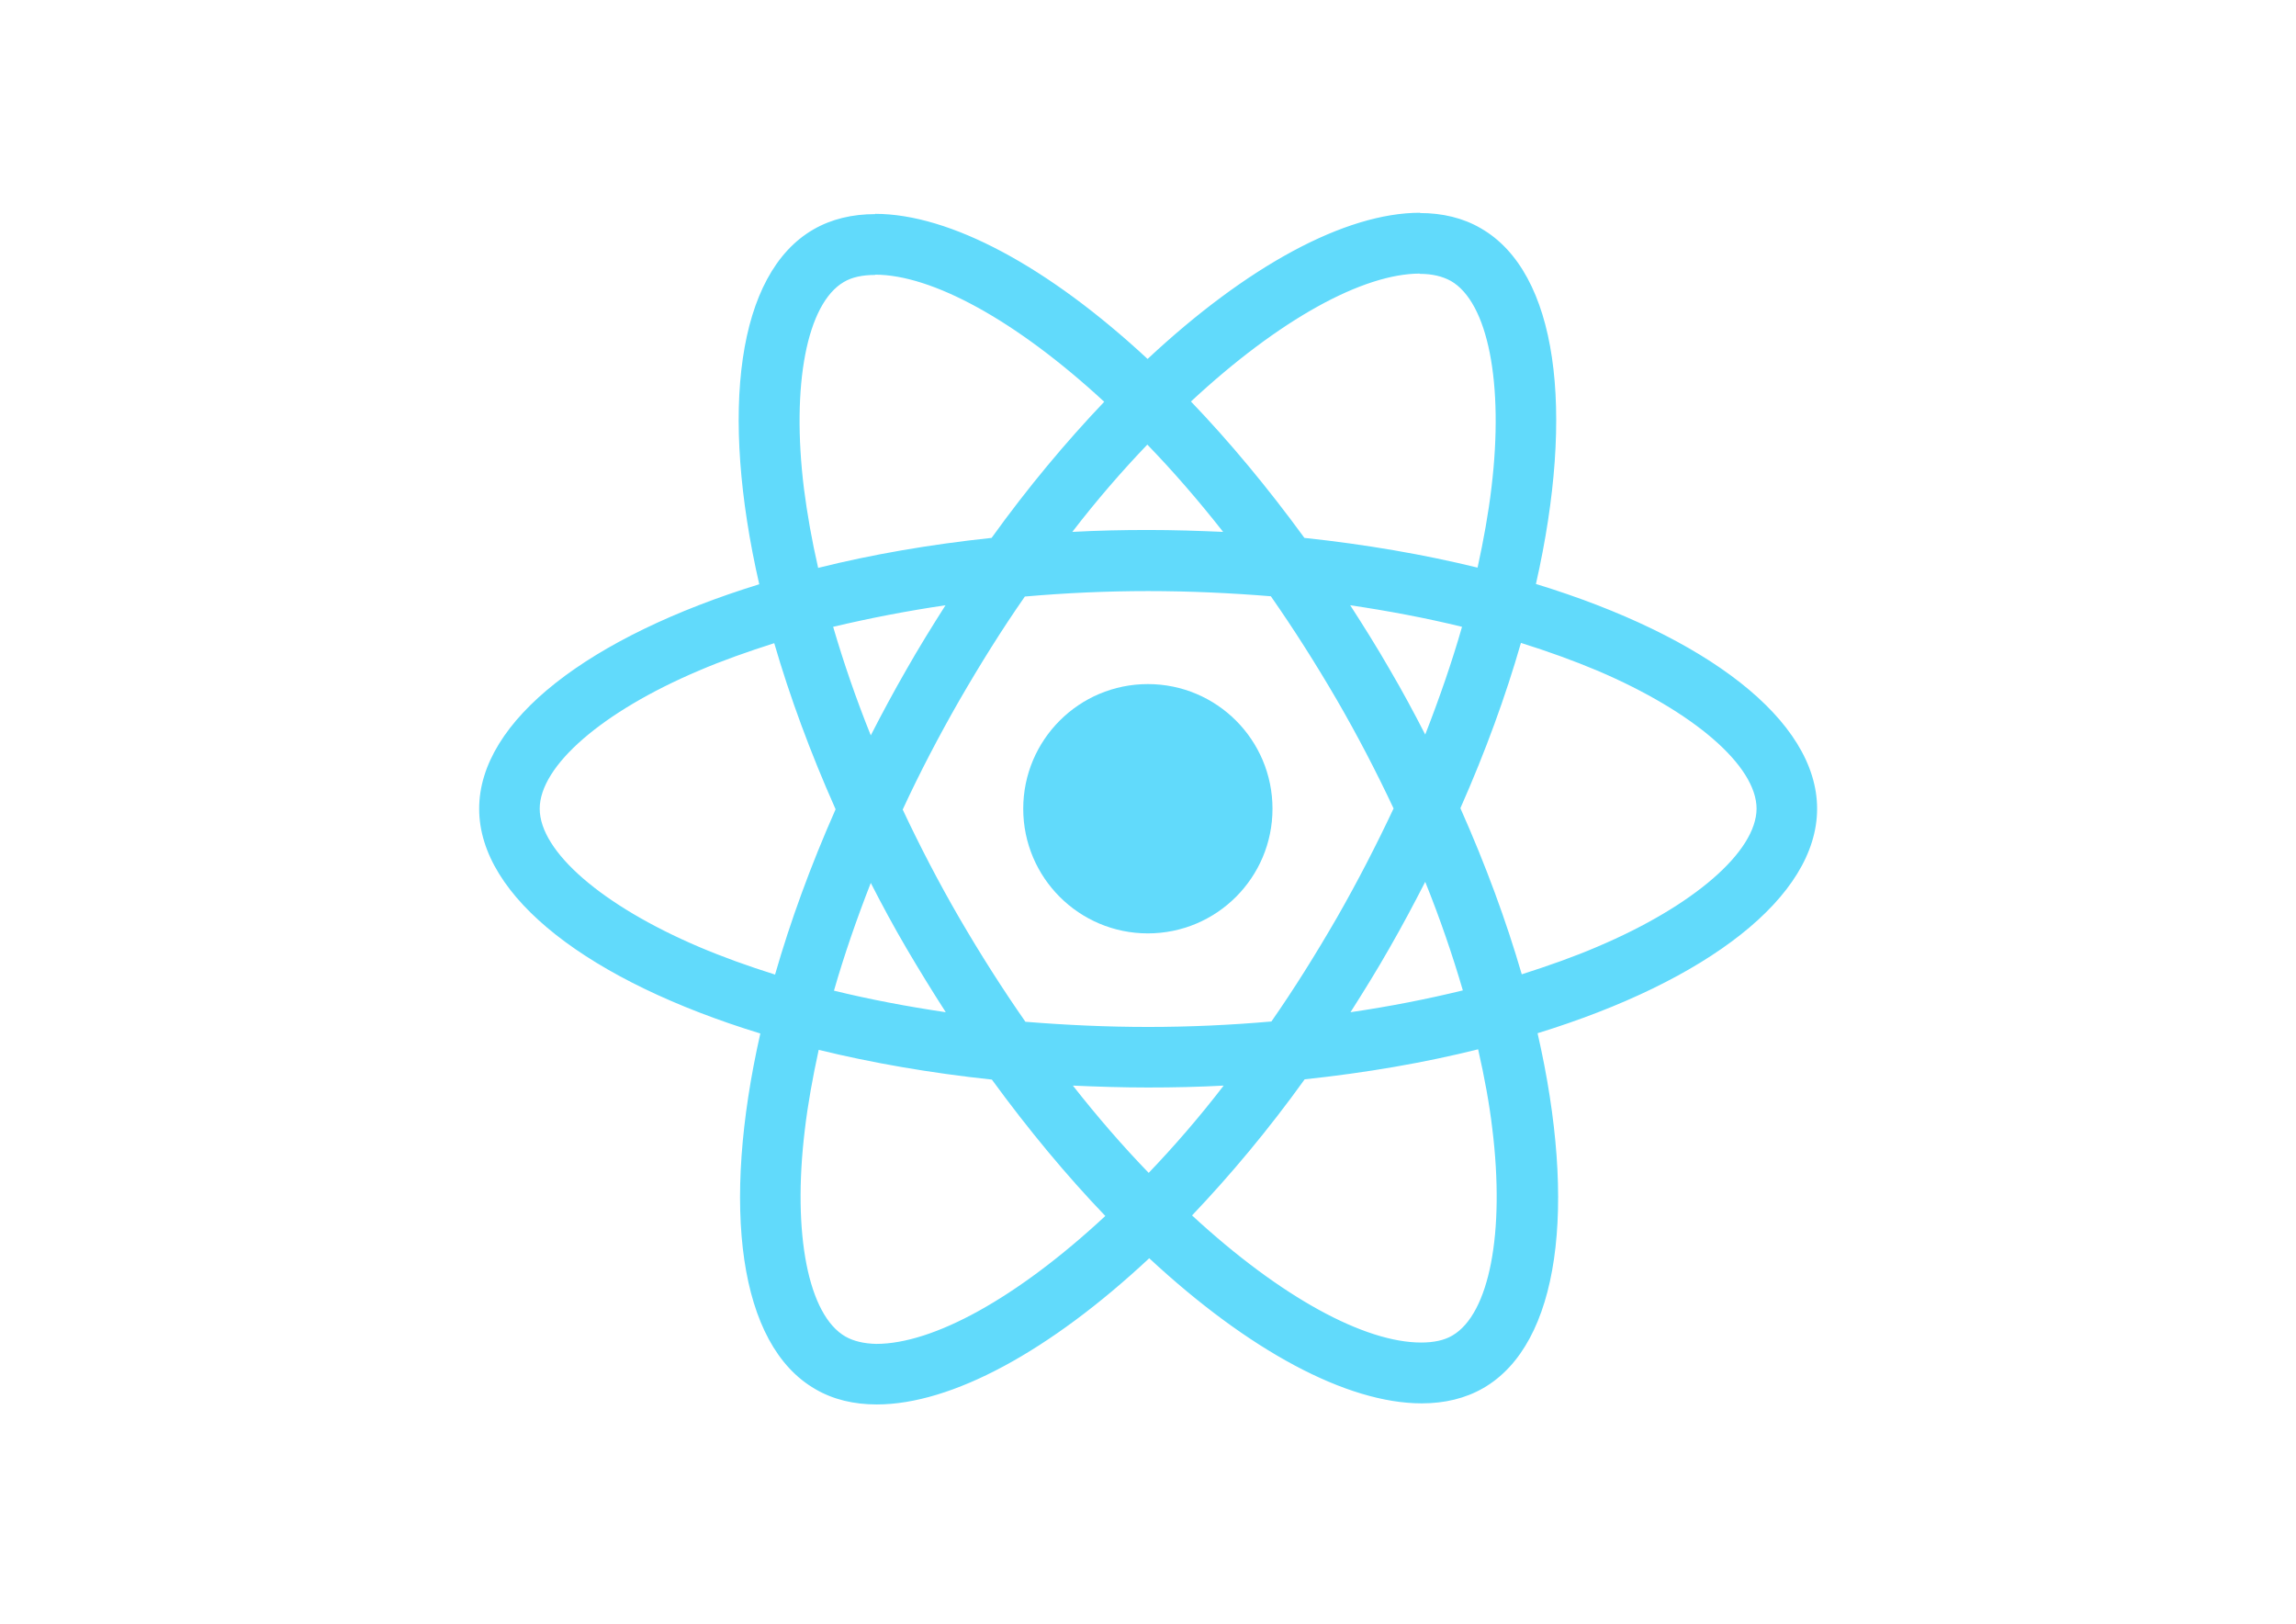
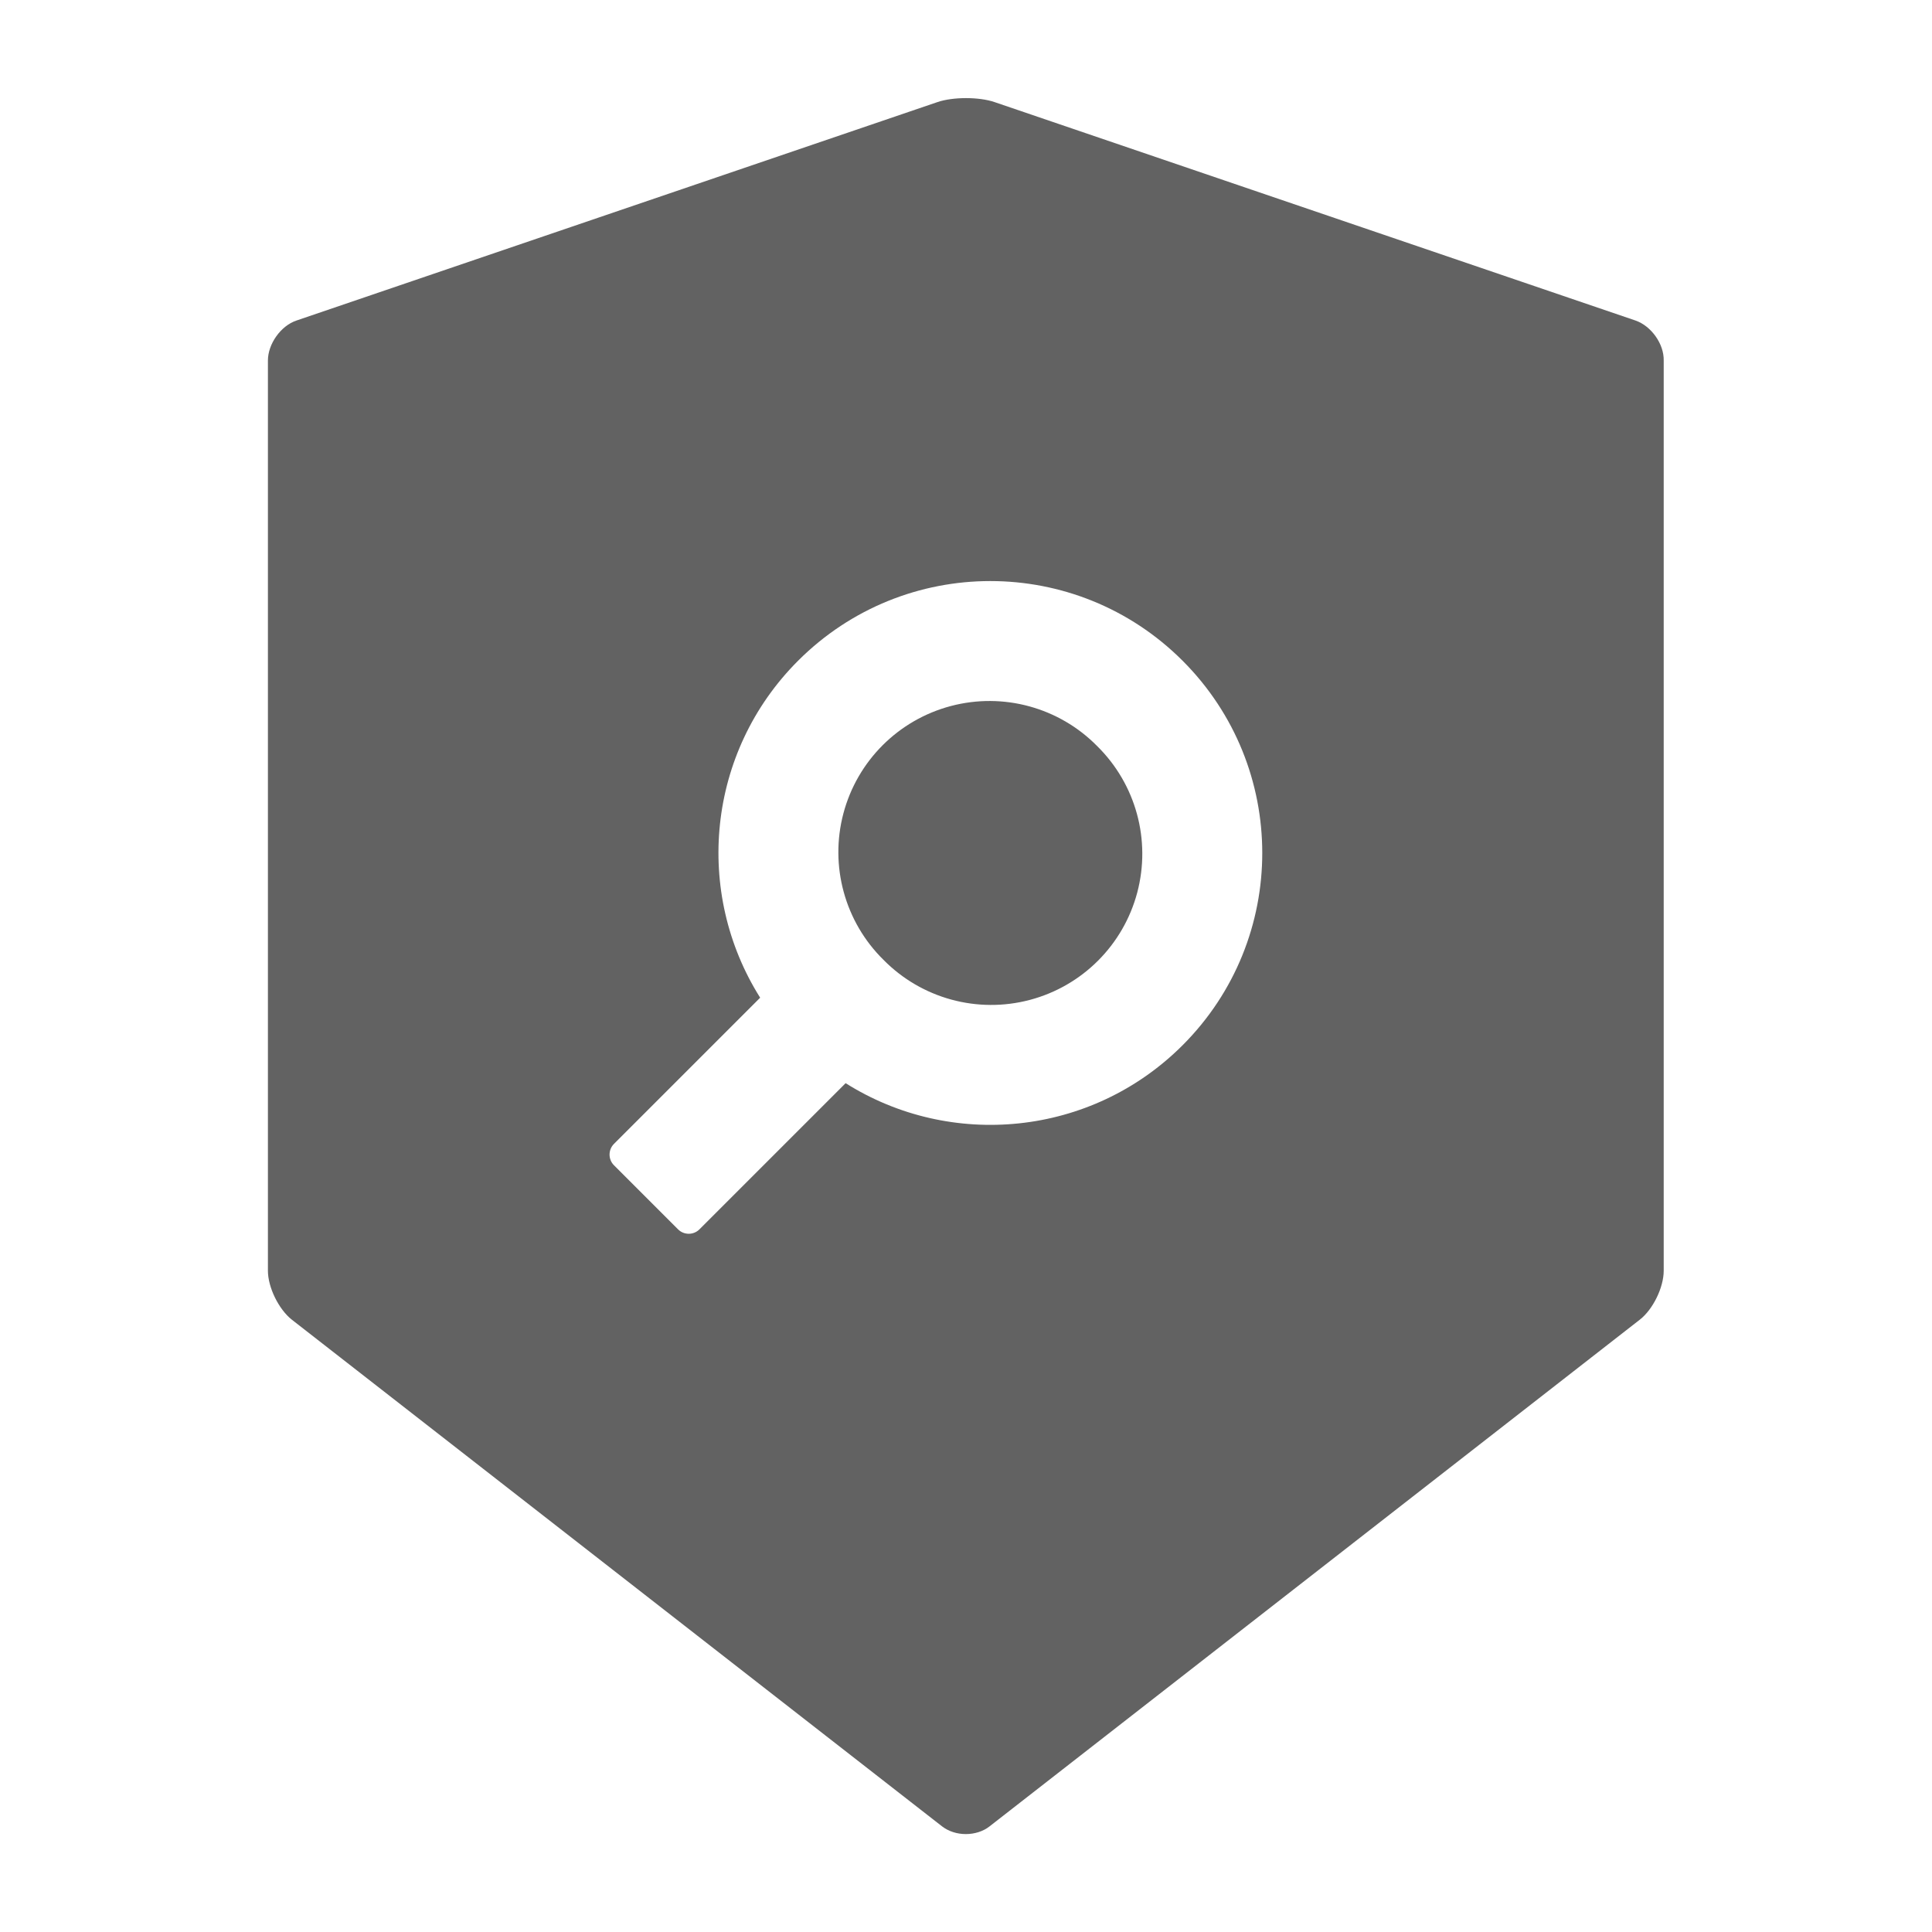
- <svg xmlns="http://www.w3.org/2000/svg" viewBox="0 0 841.9 595.3">
-   <g fill="#61DAFB">
-     <path d="M666.3 296.5c0-32.5-40.7-63.3-103.1-82.4 14.4-63.6 8-114.2-20.2-130.4-6.5-3.8-14.1-5.6-22.4-5.6v22.3c4.6 0 8.3.9 11.4 2.6 13.6 7.8 19.5 37.5 14.9 75.7-1.1 9.4-2.9 19.3-5.1 29.4-19.6-4.8-41-8.5-63.5-10.9-13.5-18.5-27.5-35.3-41.6-50 32.6-30.3 63.2-46.9 84-46.9V78c-27.5 0-63.5 19.6-99.9 53.6-36.4-33.8-72.4-53.2-99.9-53.2v22.3c20.7 0 51.4 16.5 84 46.6-14 14.7-28 31.4-41.3 49.9-22.6 2.4-44 6.1-63.6 11-2.3-10-4-19.7-5.2-29-4.7-38.2 1.1-67.9 14.6-75.8 3-1.8 6.9-2.6 11.5-2.6V78.5c-8.4 0-16 1.8-22.6 5.6-28.1 16.2-34.4 66.7-19.9 130.1-62.2 19.2-102.7 49.9-102.7 82.3 0 32.5 40.7 63.3 103.1 82.4-14.4 63.6-8 114.2 20.2 130.4 6.5 3.8 14.1 5.6 22.5 5.6 27.5 0 63.5-19.6 99.9-53.6 36.4 33.8 72.4 53.2 99.9 53.2 8.4 0 16-1.8 22.6-5.6 28.1-16.2 34.4-66.7 19.9-130.1 62-19.1 102.5-49.9 102.5-82.3zm-130.2-66.7c-3.7 12.9-8.3 26.2-13.5 39.5-4.1-8-8.4-16-13.1-24-4.6-8-9.5-15.8-14.4-23.4 14.2 2.1 27.9 4.7 41 7.9zm-45.8 106.5c-7.8 13.5-15.8 26.3-24.1 38.2-14.9 1.3-30 2-45.2 2-15.1 0-30.2-.7-45-1.9-8.3-11.9-16.4-24.6-24.2-38-7.6-13.1-14.5-26.4-20.8-39.8 6.2-13.4 13.2-26.8 20.7-39.9 7.8-13.5 15.8-26.3 24.1-38.2 14.9-1.3 30-2 45.2-2 15.1 0 30.2.7 45 1.9 8.3 11.9 16.4 24.6 24.2 38 7.6 13.1 14.5 26.4 20.8 39.8-6.3 13.4-13.2 26.8-20.7 39.9zm32.3-13c5.4 13.4 10 26.8 13.8 39.8-13.1 3.2-26.9 5.9-41.2 8 4.9-7.7 9.8-15.6 14.4-23.7 4.6-8 8.9-16.1 13-24.1zM421.2 430c-9.3-9.6-18.6-20.3-27.8-32 9 .4 18.2.7 27.5.7 9.4 0 18.7-.2 27.8-.7-9 11.7-18.3 22.4-27.5 32zm-74.4-58.9c-14.2-2.1-27.9-4.7-41-7.9 3.7-12.9 8.3-26.2 13.5-39.5 4.1 8 8.4 16 13.1 24 4.7 8 9.5 15.8 14.4 23.4zM420.7 163c9.3 9.6 18.6 20.3 27.8 32-9-.4-18.2-.7-27.5-.7-9.4 0-18.7.2-27.8.7 9-11.7 18.3-22.4 27.5-32zm-74 58.9c-4.9 7.7-9.8 15.6-14.4 23.7-4.6 8-8.9 16-13 24-5.4-13.4-10-26.8-13.8-39.8 13.1-3.1 26.9-5.8 41.2-7.9zm-90.5 125.2c-35.4-15.1-58.3-34.9-58.3-50.6 0-15.7 22.9-35.6 58.3-50.6 8.6-3.7 18-7 27.7-10.1 5.7 19.6 13.2 40 22.5 60.9-9.2 20.8-16.6 41.1-22.2 60.6-9.9-3.1-19.3-6.5-28-10.2zM310 490c-13.6-7.8-19.5-37.5-14.9-75.7 1.1-9.4 2.9-19.3 5.1-29.4 19.6 4.8 41 8.5 63.5 10.9 13.5 18.5 27.5 35.3 41.6 50-32.6 30.3-63.2 46.9-84 46.9-4.5-.1-8.3-1-11.3-2.7zm237.2-76.2c4.7 38.2-1.1 67.9-14.6 75.8-3 1.8-6.9 2.6-11.5 2.6-20.7 0-51.4-16.5-84-46.6 14-14.7 28-31.4 41.3-49.9 22.6-2.4 44-6.1 63.6-11 2.3 10.1 4.1 19.8 5.2 29.1zm38.5-66.7c-8.6 3.7-18 7-27.7 10.1-5.7-19.6-13.2-40-22.5-60.9 9.2-20.8 16.6-41.1 22.2-60.6 9.9 3.1 19.3 6.5 28.1 10.2 35.4 15.1 58.3 34.9 58.3 50.6-.1 15.7-23 35.6-58.4 50.6zM320.8 78.4z" />
-     <circle cx="420.9" cy="296.5" r="45.7" />
-     <path d="M520.5 78.1z" />
-   </g>
+ <svg xmlns="http://www.w3.org/2000/svg" aria-hidden="true" focusable="false" width="1em" height="1em" style="-ms-transform: rotate(360deg); -webkit-transform: rotate(360deg); transform: rotate(360deg);" preserveAspectRatio="xMidYMid meet" viewBox="0 0 1024 1024">
+   <path d="M866.9 169.9L527.1 54.1C523 52.7 517.5 52 512 52s-11 .7-15.1 2.1L157.1 169.9c-8.3 2.8-15.1 12.4-15.1 21.2v482.4c0 8.8 5.7 20.4 12.6 25.9L499.3 968c3.5 2.7 8 4.1 12.6 4.1s9.2-1.4 12.6-4.1l344.7-268.6c6.9-5.4 12.6-17 12.6-25.9V191.1c.2-8.8-6.6-18.3-14.9-21.2zM626.8 554c-48.5 48.5-123 55.2-178.6 20.1l-77.5 77.5a8.03 8.03 0 0 1-11.3 0l-34-34a8.03 8.03 0 0 1 0-11.3l77.5-77.5c-35.1-55.7-28.4-130.1 20.1-178.6c56.3-56.3 147.5-56.3 203.8 0c56.3 56.3 56.3 147.5 0 203.8zm-158.54-45.27a80.1 80.1 0 1 0 113.27-113.28a80.1 80.1 0 1 0-113.27 113.28z" fill="#626262" />
</svg>
